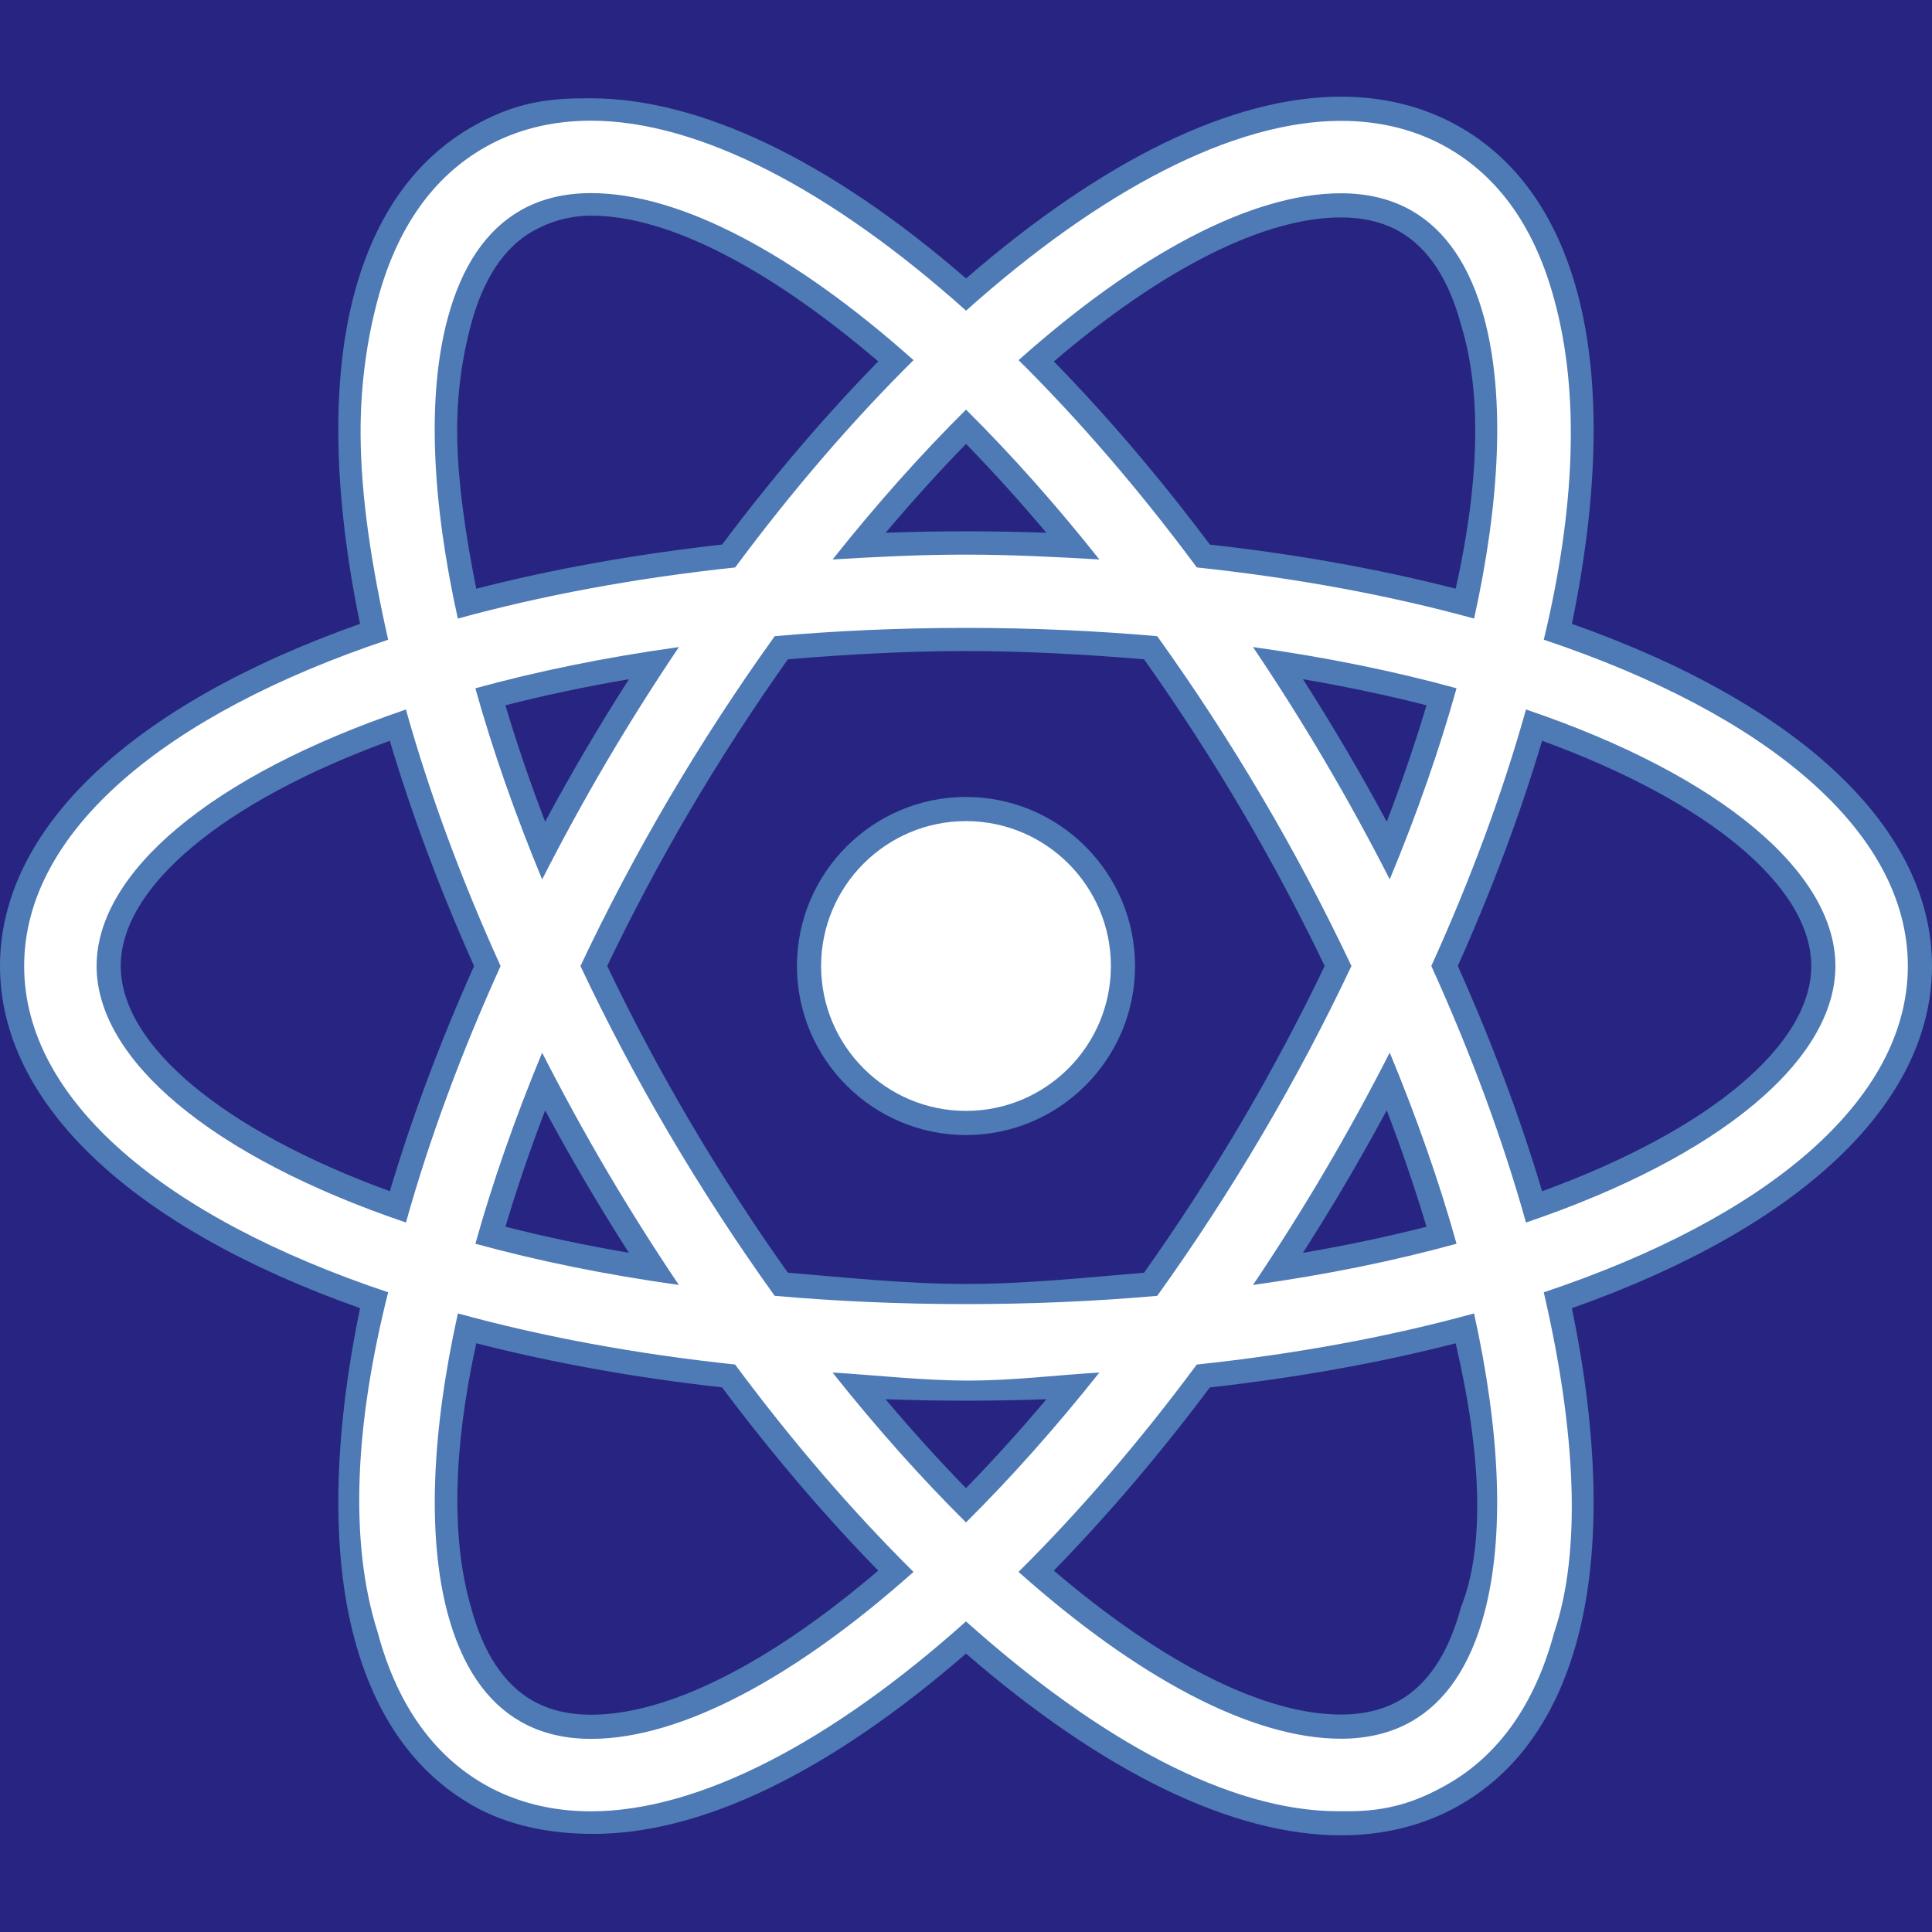
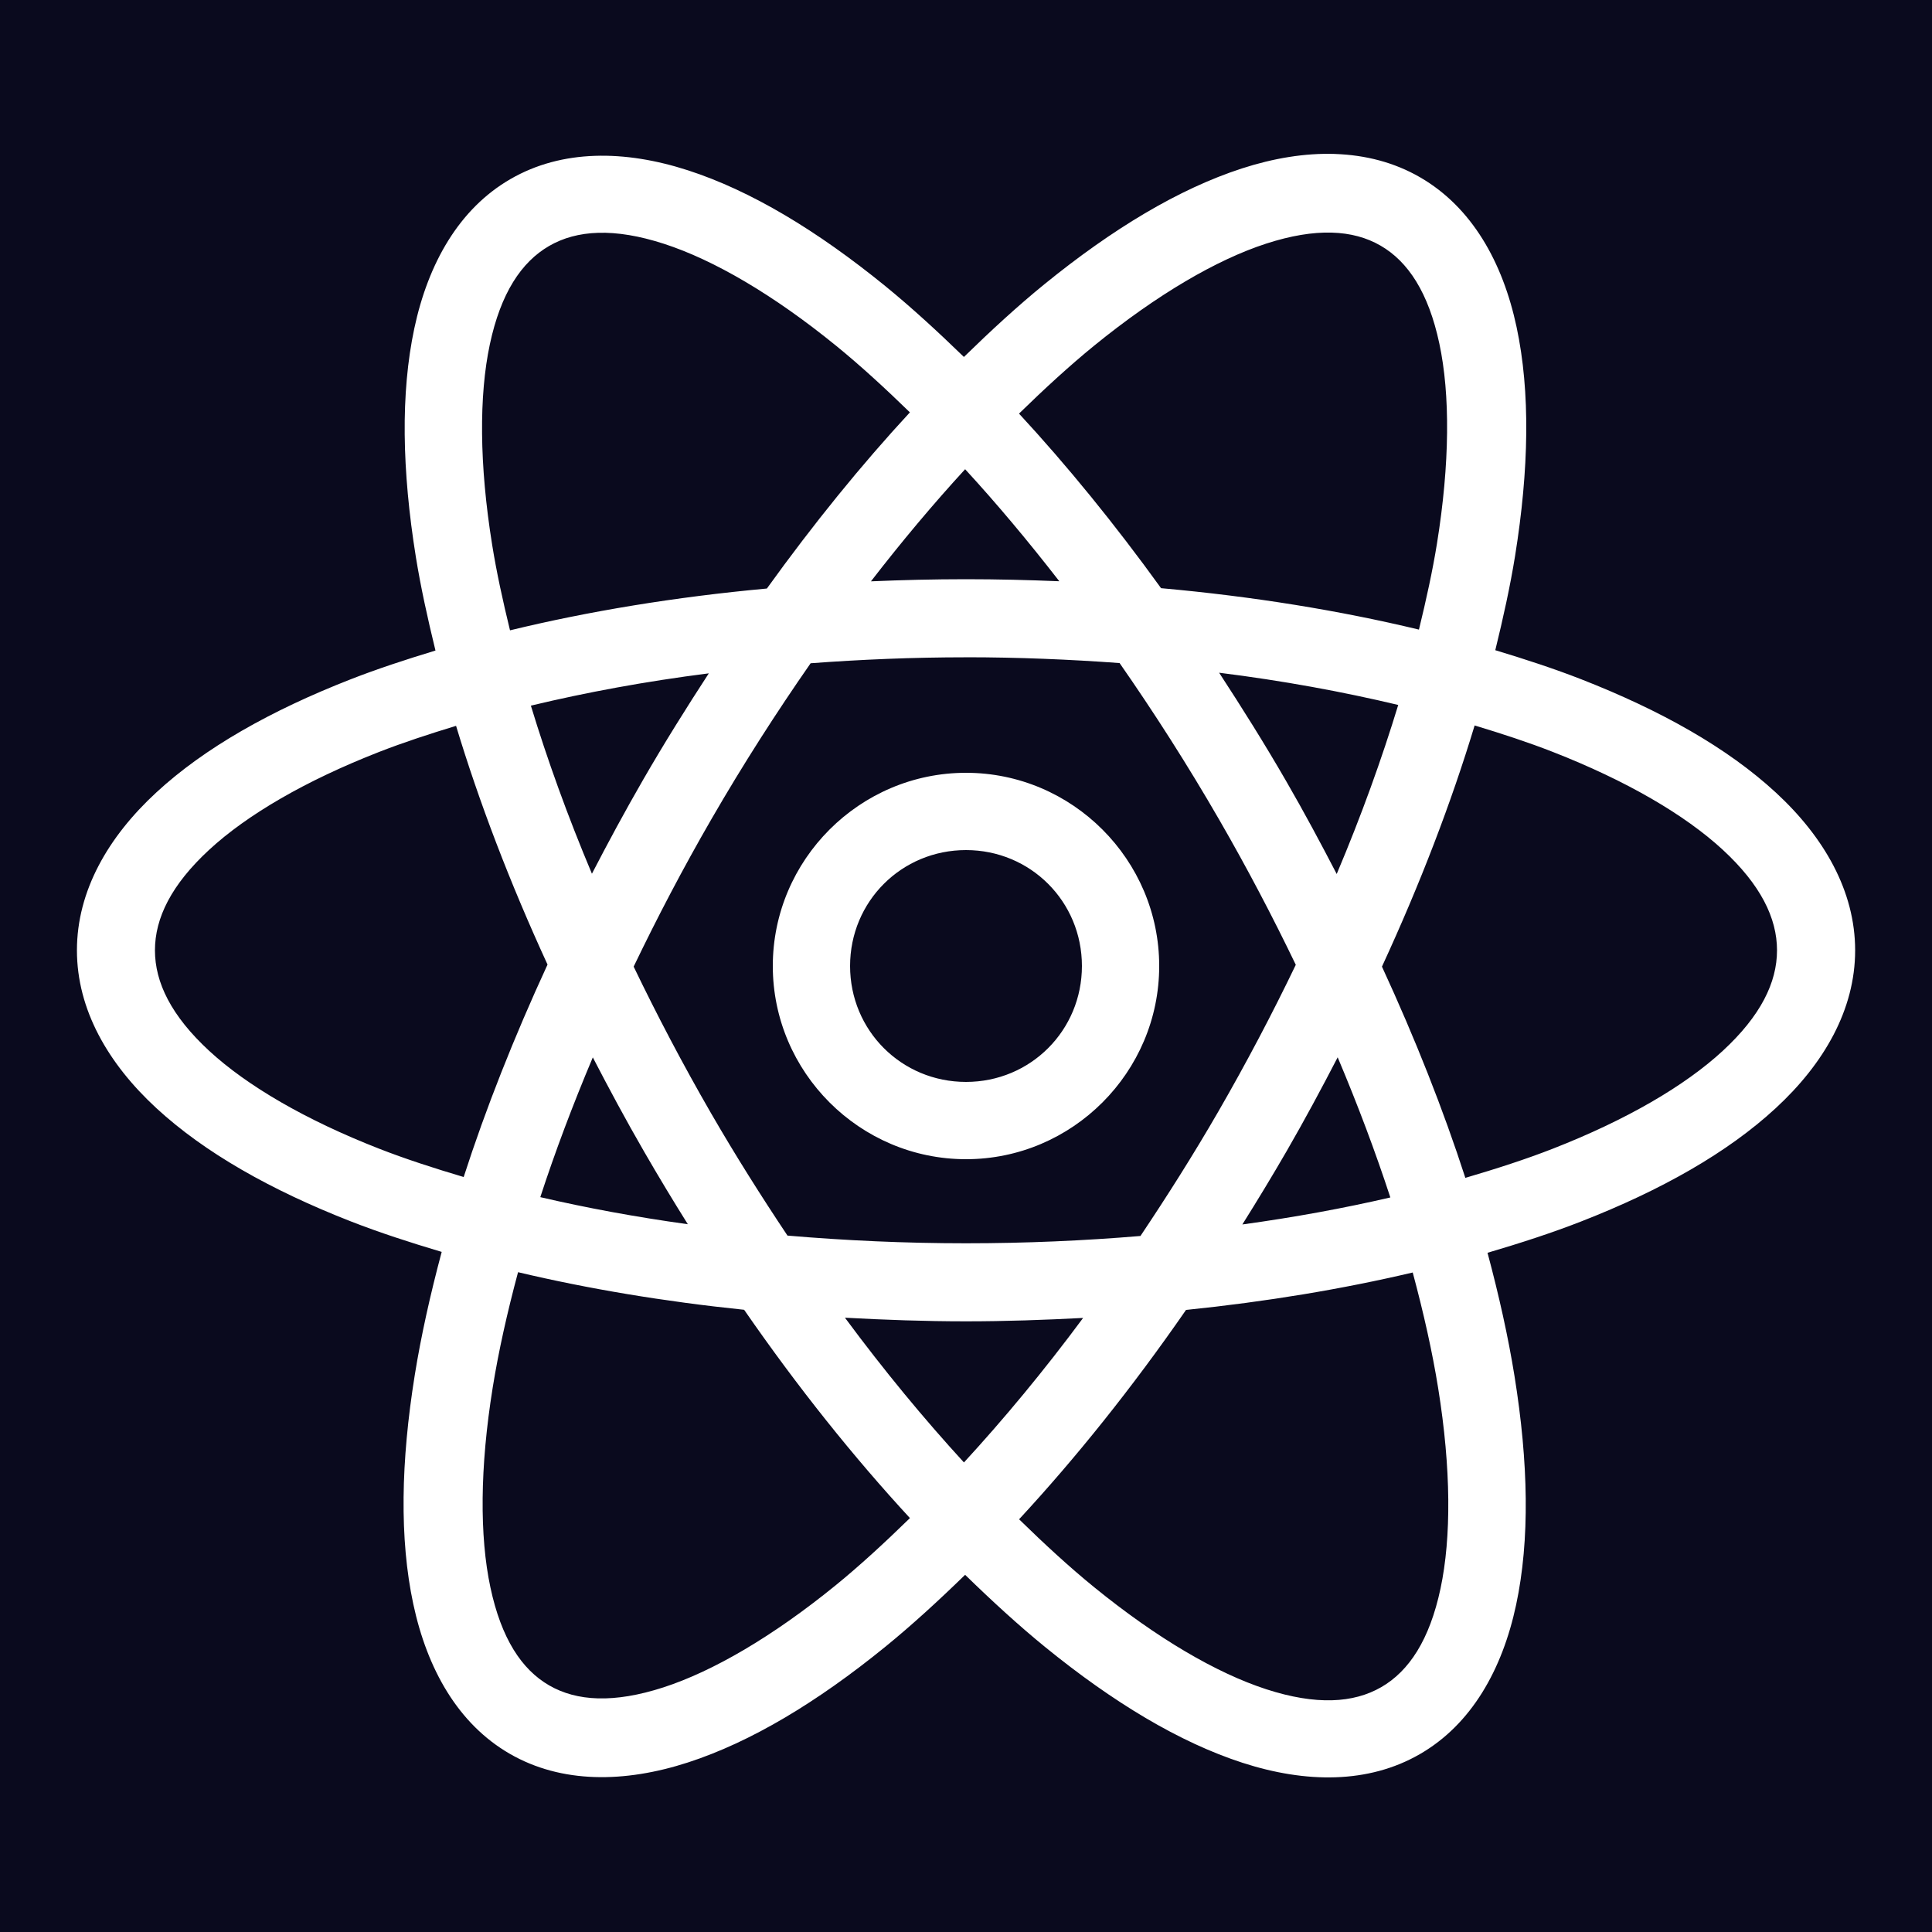
<svg xmlns="http://www.w3.org/2000/svg" viewBox="0,0,256,256" width="100px" height="100px" fill-rule="nonzero">
-   <g fill="#272581" fill-rule="nonzero" stroke="none" stroke-width="1" stroke-linecap="butt" stroke-linejoin="miter" stroke-miterlimit="10" stroke-dasharray="" stroke-dashoffset="0" font-family="none" font-weight="none" font-size="none" text-anchor="none" style="mix-blend-mode: normal">
+   <g fill="#0a0a1e" fill-rule="nonzero" stroke="none" stroke-width="1" stroke-linecap="butt" stroke-linejoin="miter" stroke-miterlimit="10" stroke-dasharray="" stroke-dashoffset="0" font-family="none" font-weight="none" font-size="none" text-anchor="none" style="mix-blend-mode: normal">
    <path d="M0,256v-256h256v256z" id="bgRectangle" />
  </g>
-   <g fill="none" fill-rule="nonzero" stroke="none" stroke-width="1" stroke-linecap="butt" stroke-linejoin="miter" stroke-miterlimit="10" stroke-dasharray="" stroke-dashoffset="0" font-family="none" font-weight="none" font-size="none" text-anchor="none" style="mix-blend-mode: normal">
-     <g transform="scale(3.2,3.2)">
-       <path d="M46.5,40c0,3.593 -2.907,6.5 -6.5,6.5c-3.593,0 -6.5,-2.907 -6.5,-6.5c0,-3.593 2.907,-6.5 6.5,-6.5c3.593,0 6.5,2.907 6.5,6.5z" fill="#ffffff" />
-       <path d="M40,47c-3.859,0 -7,-3.14 -7,-7c0,-3.86 3.141,-7 7,-7c3.859,0 7,3.14 7,7c0,3.86 -3.141,7 -7,7zM40,34c-3.309,0 -6,2.691 -6,6c0,3.309 2.691,6 6,6c3.309,0 6,-2.691 6,-6c0,-3.309 -2.691,-6 -6,-6z" fill="#4e7ab5" />
-       <g>
-         <path d="M24.474,75.503c-1.711,0 -3.269,-0.392 -4.632,-1.164c-2.28,-1.293 -3.856,-3.521 -4.686,-6.62c-0.965,-3.607 -0.85,-8.398 0.332,-13.878c-9.532,-3.279 -14.988,-8.31 -14.988,-13.841c0,-5.532 5.455,-10.562 14.987,-13.84c-1.182,-5.481 -1.298,-10.272 -0.333,-13.879c0.83,-3.1 2.406,-5.328 4.685,-6.62c1.362,-0.772 2.921,-1.164 4.632,-1.164c4.388,0 9.891,2.73 15.531,7.698c5.64,-4.963 11.141,-7.691 15.524,-7.691c1.711,0 3.269,0.392 4.632,1.164c2.277,1.291 3.854,3.515 4.684,6.611c0.966,3.606 0.85,8.398 -0.333,13.88c9.534,3.278 14.991,8.309 14.991,13.841c0,5.532 -5.457,10.563 -14.991,13.842c1.182,5.481 1.298,10.272 0.332,13.878c-0.83,3.097 -2.405,5.321 -4.68,6.612c-1.364,0.772 -2.923,1.164 -4.633,1.164c-4.386,0 -9.889,-2.728 -15.527,-7.689c-5.64,4.967 -11.142,7.696 -15.527,7.696zM19.337,55.006c-0.991,4.717 -1.102,8.747 -0.316,11.679c0.542,2.026 1.481,3.431 2.794,4.175c0.753,0.427 1.648,0.644 2.659,0.644c3.394,0 7.862,-2.282 12.621,-6.437c-2.385,-2.402 -4.713,-5.121 -6.928,-8.091c-3.831,-0.416 -7.471,-1.078 -10.83,-1.97zM42.906,65.065c4.758,4.151 9.227,6.431 12.621,6.432c1.011,0 1.906,-0.217 2.661,-0.644c1.309,-0.742 2.246,-2.144 2.787,-4.167c0.786,-2.934 0.676,-6.963 -0.315,-11.679c-3.362,0.892 -7.003,1.554 -10.833,1.97c-2.214,2.97 -4.539,5.688 -6.921,8.088zM35.566,57.393c1.452,1.776 2.938,3.433 4.434,4.94c1.492,-1.506 2.979,-3.163 4.43,-4.94c-1.491,0.071 -2.976,0.107 -4.43,0.107c-1.455,0 -2.941,-0.036 -4.434,-0.107zM32.349,53.179c2.495,0.213 5.068,0.321 7.651,0.321c2.585,0 5.155,-0.108 7.646,-0.32c1.486,-2.084 2.903,-4.268 4.214,-6.495c1.268,-2.155 2.461,-4.404 3.547,-6.686c-1.083,-2.276 -2.275,-4.524 -3.546,-6.684c-1.308,-2.222 -2.725,-4.406 -4.215,-6.495c-2.489,-0.212 -5.059,-0.32 -7.646,-0.32c-2.588,0 -5.159,0.108 -7.647,0.321c-1.49,2.086 -2.909,4.27 -4.219,6.495c-1.27,2.159 -2.462,4.407 -3.546,6.686c1.082,2.274 2.274,4.522 3.545,6.684c1.304,2.215 2.721,4.398 4.216,6.493zM57.491,44.779c-0.706,1.346 -1.438,2.666 -2.185,3.934c-0.753,1.282 -1.554,2.568 -2.386,3.836c2.374,-0.366 4.645,-0.835 6.771,-1.4c-0.59,-2.049 -1.329,-4.186 -2.2,-6.37zM20.304,51.148c2.127,0.564 4.397,1.034 6.768,1.4c-0.837,-1.276 -1.638,-2.563 -2.386,-3.835c-0.745,-1.267 -1.478,-2.585 -2.183,-3.931c-0.867,2.174 -1.605,4.309 -2.199,6.366zM59.816,40c1.528,3.391 2.773,6.743 3.708,9.977c7.402,-2.604 11.976,-6.403 11.976,-9.977c0,-3.574 -4.574,-7.373 -11.976,-9.977c-0.933,3.234 -2.179,6.586 -3.708,9.977zM16.472,30.025c-7.399,2.603 -11.972,6.402 -11.972,9.975c0,3.574 4.573,7.373 11.974,9.976c0.934,-3.235 2.179,-6.587 3.705,-9.974c-1.527,-3.388 -2.772,-6.74 -3.707,-9.977zM20.303,28.852c0.594,2.054 1.332,4.19 2.2,6.368c0.704,-1.342 1.436,-2.661 2.184,-3.932c0.752,-1.279 1.553,-2.565 2.388,-3.836c-2.374,0.365 -4.644,0.835 -6.772,1.4zM52.922,27.451c0.837,1.277 1.638,2.563 2.386,3.837c0.746,1.267 1.479,2.586 2.185,3.932c0.869,-2.177 1.607,-4.313 2.201,-6.369c-2.13,-0.565 -4.4,-1.035 -6.772,-1.4zM24.471,8.497c-1.011,0 -1.905,0.216 -2.657,0.644c-1.312,0.744 -2.252,2.149 -2.795,4.175c-0.785,2.935 -0.675,6.964 0.317,11.679c3.36,-0.892 7.002,-1.555 10.834,-1.971c2.217,-2.971 4.545,-5.688 6.927,-8.088c-4.76,-4.157 -9.231,-6.439 -12.626,-6.439zM49.828,23.023c3.83,0.416 7.471,1.078 10.833,1.97c0.992,-4.716 1.103,-8.746 0.316,-11.68c-0.542,-2.022 -1.48,-3.424 -2.79,-4.166c-0.754,-0.427 -1.649,-0.644 -2.661,-0.644c-3.393,0 -7.86,2.281 -12.619,6.433c2.38,2.399 4.706,5.117 6.921,8.087zM40,22.5c1.454,0 2.939,0.036 4.431,0.107c-1.45,-1.774 -2.936,-3.43 -4.429,-4.938c-1.497,1.51 -2.982,3.166 -4.432,4.938c1.491,-0.071 2.976,-0.107 4.43,-0.107z" fill="#ffffff" />
-         <path d="M24.471,4.997c4.494,0 9.996,2.91 15.532,7.867c5.535,-4.953 11.034,-7.86 15.524,-7.86c1.623,0 3.099,0.37 4.386,1.099c2.156,1.222 3.652,3.343 4.446,6.306c1.077,3.917 0.851,8.74 -0.434,14.08c9.222,3.081 15.075,7.942 15.075,13.511c0,5.569 -5.853,10.43 -15.076,13.512c1.341,5.773 1.566,10.726 0.434,14.079c-0.794,2.962 -2.289,5.084 -4.443,6.306c-1.289,0.73 -2.46,1.103 -4.082,1.103c-0.001,0 -0.416,0 -0.417,0c-4.492,0 -9.882,-2.91 -15.416,-7.861c-5.535,4.956 -11.035,7.864 -15.527,7.864c-1.623,0 -3.099,-0.37 -4.386,-1.099c-2.158,-1.225 -3.655,-3.349 -4.448,-6.314c-1.19,-3.717 -0.95,-8.603 0.434,-14.079c-9.221,-3.082 -15.073,-7.942 -15.073,-13.511c0,-5.568 5.852,-10.429 15.072,-13.511c-0.687,-3.059 -1.126,-5.899 -1.141,-8.489c-0.012,-2.046 0.267,-3.949 0.707,-5.59c0.794,-2.966 2.29,-5.09 4.448,-6.314c1.286,-0.73 2.762,-1.099 4.385,-1.099M18.958,25.614c3.477,-0.955 7.338,-1.677 11.483,-2.117c2.382,-3.21 4.875,-6.096 7.386,-8.584c-4.872,-4.346 -9.616,-6.917 -13.356,-6.917c-1.099,0 -2.075,0.238 -2.904,0.709c-1.433,0.813 -2.452,2.32 -3.031,4.481c-0.858,3.202 -0.663,7.53 0.422,12.428M61.039,25.613c1.085,-4.898 1.28,-9.227 0.422,-12.429c-0.578,-2.157 -1.597,-3.661 -3.027,-4.472c-0.83,-0.471 -1.809,-0.709 -2.907,-0.709c-3.737,0 -8.478,2.568 -13.349,6.91c2.51,2.488 5,5.374 7.38,8.583c4.143,0.44 8.004,1.162 11.481,2.117M34.477,23.166c1.802,-0.107 3.609,-0.2 5.488,-0.2c1.879,0 3.755,0.094 5.557,0.2c-1.808,-2.279 -3.664,-4.361 -5.521,-6.204c-1.857,1.843 -3.714,3.925 -5.524,6.204M40,54c2.761,0 5.404,-0.121 7.918,-0.342c1.519,-2.117 2.988,-4.365 4.372,-6.719c1.353,-2.299 2.577,-4.626 3.67,-6.939c-1.093,-2.313 -2.317,-4.639 -3.669,-6.937c-1.385,-2.355 -2.853,-4.602 -4.373,-6.719c-2.513,-0.223 -5.156,-0.344 -7.918,-0.344c-2.762,0 -5.406,0.121 -7.92,0.343c-1.521,2.117 -2.991,4.365 -4.376,6.719c-1.352,2.299 -2.576,4.626 -3.669,6.939c1.093,2.313 2.316,4.639 3.668,6.937c1.385,2.354 2.854,4.602 4.374,6.719c2.515,0.222 5.16,0.343 7.923,0.343M57.546,36.413c1.125,-2.709 2.056,-5.369 2.766,-7.913c-2.553,-0.702 -5.373,-1.282 -8.428,-1.707c1.028,1.527 2.029,3.11 2.992,4.748c0.954,1.619 1.841,3.247 2.67,4.872M22.449,36.414c0.828,-1.625 1.716,-3.253 2.668,-4.873c0.964,-1.638 1.966,-3.22 2.995,-4.747c-3.055,0.424 -5.875,1.005 -8.428,1.707c0.71,2.544 1.641,5.203 2.765,7.913M63.188,50.622c8.076,-2.736 12.812,-6.756 12.812,-10.622c0,-3.866 -4.736,-7.886 -12.812,-10.622c-0.953,3.405 -2.269,6.983 -3.92,10.621c1.651,3.639 2.967,7.217 3.92,10.623M16.81,50.621c0.952,-3.404 2.267,-6.982 3.918,-10.619c-1.651,-3.638 -2.967,-7.217 -3.919,-10.622c-8.075,2.736 -12.809,6.755 -12.809,10.62c0,3.866 4.735,7.885 12.81,10.621M51.884,53.207c3.055,-0.424 5.875,-1.004 8.428,-1.707c-0.711,-2.544 -1.642,-5.204 -2.766,-7.914c-0.829,1.625 -1.717,3.253 -2.67,4.873c-0.963,1.638 -1.964,3.221 -2.992,4.748M28.109,53.206c-1.028,-1.527 -2.029,-3.109 -2.993,-4.746c-0.952,-1.619 -1.839,-3.246 -2.667,-4.87c-1.124,2.708 -2.054,5.367 -2.764,7.91c2.552,0.701 5.371,1.281 8.424,1.706M24.474,72.003c3.739,0 8.481,-2.57 13.352,-6.914c-2.513,-2.489 -5.005,-5.376 -7.388,-8.587c-4.143,-0.439 -8.002,-1.161 -11.478,-2.116c-1.084,4.898 -1.279,9.226 -0.422,12.428c0.578,2.16 1.598,3.667 3.03,4.48c0.828,0.471 1.807,0.709 2.906,0.709M55.527,71.997v0c1.099,0 2.076,-0.238 2.907,-0.709c1.43,-0.811 2.447,-2.315 3.024,-4.473c0.858,-3.203 0.663,-7.531 -0.421,-12.428c-3.477,0.955 -7.337,1.677 -11.481,2.116c-2.38,3.21 -4.871,6.096 -7.381,8.585c4.871,4.34 9.613,6.908 13.352,6.909M40,63.04c1.857,-1.844 3.713,-3.927 5.522,-6.206c-1.801,0.107 -3.559,0.333 -5.439,0.333c-1.881,0 -3.807,-0.226 -5.609,-0.333c1.81,2.28 3.668,4.363 5.526,6.206M24.116,4.072c-1.799,0 -3.085,0.338 -4.523,1.153c-2.399,1.361 -4.055,3.691 -4.921,6.926c-0.96,3.587 -0.877,8.302 0.236,13.681c-9.489,3.357 -14.908,8.493 -14.908,14.168c0,5.676 5.42,10.811 14.909,14.168c-1.113,5.379 -1.196,10.094 -0.235,13.681c0.865,3.233 2.52,5.563 4.921,6.926c1.44,0.816 3.17,1.163 4.968,1.163c4.487,0 9.753,-2.535 15.438,-7.466c5.684,4.926 11.039,7.524 15.525,7.525c1.799,0 3.441,-0.413 4.881,-1.229c2.397,-1.359 4.051,-3.686 4.916,-6.917c0.961,-3.588 0.878,-8.303 -0.235,-13.681c9.491,-3.358 14.912,-8.494 14.912,-14.17c0,-5.676 -5.42,-10.812 -14.911,-14.169c1.114,-5.38 1.196,-10.095 0.235,-13.682c-0.866,-3.231 -2.521,-5.558 -4.919,-6.917c-1.439,-0.815 -3.081,-1.229 -4.879,-1.229c-4.485,0 -9.839,2.599 -15.524,7.527c-5.686,-4.932 -11.066,-7.461 -15.554,-7.461zM19.72,24.377c-0.462,-2.324 -0.772,-4.502 -0.789,-6.412c-0.015,-1.72 0.221,-3.217 0.57,-4.521c0.507,-1.892 1.368,-3.194 2.559,-3.87c0.676,-0.384 1.5,-0.644 2.423,-0.644c3.181,0 7.367,2.178 11.883,6.034c-2.221,2.273 -4.392,4.819 -6.466,7.585c-3.585,0.4 -7.003,1.013 -10.18,1.828zM43.638,14.966c4.515,-3.853 8.711,-5.963 11.888,-5.963c0.924,0 1.737,0.195 2.414,0.579c1.189,0.674 2.049,1.973 2.555,3.861c0.874,2.818 0.761,6.564 -0.218,10.933c-3.177,-0.814 -6.594,-1.428 -10.178,-1.826c-2.073,-2.765 -4.242,-5.311 -6.461,-7.584zM36.673,22.06c1.096,-1.3 2.209,-2.53 3.328,-3.678c1.119,1.148 2.231,2.378 3.326,3.678c-1.119,-0.04 -2.232,-0.06 -3.327,-0.06c-1.095,0 -2.207,0.02 -3.327,0.06zM32.625,27.3c2.405,-0.199 4.883,-0.341 7.375,-0.341c2.491,0 4.969,0.142 7.373,0.341c1.432,2.019 2.796,4.126 4.056,6.269c1.222,2.078 2.373,4.239 3.423,6.43c-1.051,2.192 -2.202,4.354 -3.424,6.432c-1.261,2.144 -2.624,4.25 -4.056,6.269c-2.403,0.199 -4.881,0.466 -7.372,0.466c-2.493,0 -4.972,-0.268 -7.378,-0.467c-1.433,-2.018 -2.797,-4.125 -4.058,-6.269c-1.222,-2.077 -2.372,-4.238 -3.422,-6.43c1.05,-2.192 2.201,-4.354 3.423,-6.432c1.262,-2.143 2.627,-4.25 4.06,-6.268zM57.422,34.024c-0.549,-1.018 -1.112,-2.018 -1.683,-2.99c-0.57,-0.969 -1.167,-1.942 -1.785,-2.909c1.774,0.302 3.485,0.663 5.114,1.08c-0.467,1.566 -1.018,3.178 -1.646,4.819zM20.928,29.205c1.629,-0.417 3.34,-0.778 5.114,-1.08c-0.619,0.967 -1.216,1.94 -1.786,2.908c-0.571,0.972 -1.134,1.972 -1.683,2.99c-0.628,-1.639 -1.178,-3.251 -1.645,-4.818zM60.365,39.999c1.415,-3.162 2.587,-6.292 3.49,-9.326c6.903,2.519 11.145,6.048 11.145,9.327c0,3.279 -4.242,6.808 -11.145,9.327c-0.904,-3.035 -2.075,-6.166 -3.49,-9.328zM16.142,49.326c-6.901,-2.519 -11.142,-6.048 -11.142,-9.326c0,-3.278 4.241,-6.807 11.141,-9.326c0.903,3.035 2.074,6.165 3.489,9.327c-1.414,3.161 -2.585,6.291 -3.488,9.325zM53.953,51.876c0.618,-0.968 1.216,-1.941 1.785,-2.909c0.572,-0.972 1.135,-1.973 1.684,-2.991c0.628,1.641 1.178,3.254 1.646,4.821c-1.63,0.415 -3.341,0.777 -5.115,1.079zM20.929,50.795c0.467,-1.566 1.017,-3.177 1.644,-4.816c0.548,1.017 1.111,2.017 1.682,2.988c0.569,0.968 1.166,1.94 1.785,2.908c-1.773,-0.303 -3.483,-0.664 -5.111,-1.08zM24.474,71.003c-0.924,0 -1.736,-0.195 -2.413,-0.579c-1.19,-0.676 -2.051,-1.977 -2.557,-3.869c-0.831,-2.845 -0.737,-6.592 0.218,-10.933c3.176,0.814 6.592,1.428 10.175,1.826c2.075,2.766 4.246,5.313 6.468,7.588c-4.515,3.857 -8.712,5.968 -11.891,5.967v0zM50.098,57.45c3.584,-0.399 7.001,-1.012 10.178,-1.826c1.105,4.74 1.192,8.518 0.217,10.932c-0.505,1.889 -1.364,3.188 -2.552,3.861c-0.678,0.384 -1.49,0.579 -2.413,0.579v1l-0.001,-1c-3.18,0 -7.377,-2.11 -11.891,-5.961c2.22,-2.273 4.389,-4.819 6.462,-7.585zM40,61.62c-1.12,-1.148 -2.234,-2.379 -3.33,-3.68c1.12,0.04 2.234,0.06 3.33,0.06c1.095,0 2.208,-0.02 3.327,-0.06c-1.095,1.301 -2.208,2.532 -3.327,3.68z" fill="#4e7ab5" />
-       </g>
+   <g fill="#ffffff" fill-rule="nonzero" stroke="none" stroke-width="1" stroke-linecap="butt" stroke-linejoin="miter" stroke-miterlimit="10" stroke-dasharray="" stroke-dashoffset="0" font-family="none" font-weight="none" font-size="none" text-anchor="none" style="mix-blend-mode: normal">
+     <g transform="scale(5.12,5.12)">
+       <path d="M34.555,3.984c-0.78,-0.026 -1.596,0.11 -2.414,0.375c-1.637,0.531 -3.351,1.565 -5.111,2.996c-0.69,0.561 -1.386,1.202 -2.084,1.883c-0.683,-0.663 -1.365,-1.289 -2.039,-1.838c-1.758,-1.43 -3.469,-2.463 -5.102,-2.992c-1.633,-0.529 -3.257,-0.546 -4.592,0.225c-1.334,0.77 -2.132,2.185 -2.49,3.863c-0.358,1.679 -0.32,3.678 0.039,5.916c0.125,0.777 0.305,1.593 0.508,2.424c-0.762,0.231 -1.503,0.474 -2.189,0.742c-2.072,0.809 -3.787,1.778 -5.035,2.93c-1.249,1.152 -2.055,2.55 -2.055,4.086c0,1.535 0.806,2.932 2.055,4.084c1.249,1.152 2.963,2.122 5.035,2.932c0.734,0.287 1.529,0.545 2.35,0.789c-0.295,1.103 -0.534,2.173 -0.697,3.188c-0.36,2.24 -0.398,4.239 -0.039,5.922c0.359,1.683 1.157,3.105 2.498,3.879c1.341,0.774 2.973,0.755 4.609,0.225c1.637,-0.531 3.349,-1.563 5.109,-2.994c0.683,-0.556 1.375,-1.19 2.066,-1.863c0.695,0.677 1.39,1.315 2.076,1.873c1.758,1.43 3.471,2.463 5.104,2.992c1.633,0.529 3.256,0.546 4.59,-0.225c1.334,-0.77 2.132,-2.185 2.49,-3.863c0.358,-1.679 0.319,-3.678 -0.041,-5.916c-0.163,-1.017 -0.403,-2.089 -0.699,-3.195c0.848,-0.25 1.668,-0.515 2.424,-0.811c2.072,-0.809 3.787,-1.779 5.035,-2.932c1.249,-1.152 2.055,-2.549 2.055,-4.084c0,-1.535 -0.806,-2.934 -2.055,-4.086c-1.249,-1.152 -2.963,-2.12 -5.035,-2.93c-0.696,-0.272 -1.448,-0.518 -2.223,-0.752c0.205,-0.836 0.386,-1.657 0.512,-2.439c0.36,-2.24 0.398,-4.241 0.039,-5.924c-0.359,-1.683 -1.159,-3.103 -2.5,-3.877c-0.67,-0.387 -1.414,-0.575 -2.193,-0.602zM34.463,6.02c0.489,0.013 0.907,0.13 1.264,0.336c0.714,0.412 1.242,1.215 1.523,2.535c0.282,1.321 0.272,3.105 -0.061,5.174c-0.114,0.708 -0.279,1.459 -0.467,2.229c-2.045,-0.492 -4.286,-0.858 -6.674,-1.072c-1.2,-1.662 -2.433,-3.174 -3.676,-4.518c0.657,-0.641 1.31,-1.241 1.947,-1.76c1.626,-1.322 3.165,-2.222 4.449,-2.639c0.642,-0.208 1.204,-0.299 1.693,-0.285zM15.486,6.025c0.492,-0.014 1.055,0.076 1.699,0.285c1.288,0.418 2.83,1.317 4.457,2.641c0.624,0.508 1.263,1.095 1.906,1.721c-1.252,1.354 -2.494,2.882 -3.701,4.559c-2.38,0.219 -4.612,0.588 -6.648,1.082c-0.187,-0.766 -0.35,-1.513 -0.463,-2.219c-0.333,-2.071 -0.341,-3.857 -0.059,-5.182c0.282,-1.324 0.815,-2.131 1.535,-2.547c0.36,-0.208 0.781,-0.326 1.273,-0.34zM24.977,12.143c0.815,0.886 1.629,1.857 2.438,2.9c-0.794,-0.033 -1.598,-0.053 -2.414,-0.053c-0.833,0 -1.652,0.02 -2.461,0.055c0.808,-1.045 1.623,-2.015 2.438,-2.902zM25,17.01c1.36,0 2.685,0.056 3.975,0.15c0.887,1.274 1.754,2.626 2.58,4.057c0.726,1.257 1.383,2.512 1.98,3.752c-0.604,1.256 -1.272,2.528 -2.008,3.803c-0.648,1.122 -1.324,2.187 -2.012,3.215c-1.456,0.122 -2.965,0.189 -4.516,0.189c-1.588,0 -3.131,-0.072 -4.619,-0.199c-0.676,-1.013 -1.341,-2.064 -1.979,-3.168c-0.734,-1.272 -1.399,-2.54 -2.002,-3.793c0.606,-1.261 1.273,-2.537 2.012,-3.816c0.822,-1.423 1.686,-2.767 2.568,-4.035c1.303,-0.097 2.644,-0.154 4.02,-0.154zM31.551,17.41c1.648,0.206 3.195,0.491 4.635,0.834c-0.427,1.401 -0.954,2.865 -1.592,4.375c-0.414,-0.798 -0.843,-1.6 -1.307,-2.402c-0.561,-0.972 -1.145,-1.901 -1.736,-2.807zM18.344,17.426c-0.579,0.889 -1.149,1.799 -1.699,2.752c-0.469,0.813 -0.907,1.625 -1.326,2.434c-0.632,-1.501 -1.156,-2.956 -1.58,-4.35c1.43,-0.343 2.968,-0.628 4.605,-0.836zM38.164,18.775c0.709,0.214 1.393,0.438 2.021,0.684c1.91,0.746 3.421,1.63 4.4,2.533c0.979,0.904 1.404,1.766 1.404,2.602c0,0.836 -0.425,1.698 -1.404,2.602c-0.979,0.904 -2.49,1.787 -4.4,2.533c-0.698,0.273 -1.465,0.52 -2.262,0.754c-0.569,-1.759 -1.294,-3.594 -2.158,-5.467c0.993,-2.151 1.795,-4.247 2.398,-6.24zM11.803,18.785c0.596,1.973 1.388,4.049 2.367,6.178c-0.869,1.884 -1.599,3.729 -2.17,5.498c-0.769,-0.228 -1.51,-0.468 -2.186,-0.732c-1.91,-0.746 -3.421,-1.63 -4.4,-2.533c-0.979,-0.904 -1.404,-1.766 -1.404,-2.602c0,-0.836 0.425,-1.698 1.404,-2.602c0.979,-0.904 2.49,-1.787 4.4,-2.533c0.618,-0.241 1.291,-0.462 1.988,-0.674zM25,20c-2.75,0 -5,2.25 -5,5c0,2.75 2.25,5 5,5c2.75,0 5,-2.25 5,-5c0,-2.75 -2.25,-5 -5,-5zM25,22c1.669,0 3,1.331 3,3c0,1.669 -1.331,3 -3,3c-1.669,0 -3,-1.331 -3,-3c0,-1.669 1.331,-3 3,-3zM34.619,27.363c0.524,1.241 0.98,2.456 1.363,3.627c-1.203,0.279 -2.483,0.514 -3.83,0.699c0.388,-0.619 0.771,-1.249 1.145,-1.896c0.469,-0.812 0.904,-1.622 1.322,-2.43zM15.342,27.365c0.421,0.812 0.858,1.627 1.33,2.443c0.369,0.639 0.746,1.264 1.129,1.875c-1.343,-0.186 -2.62,-0.422 -3.818,-0.701c0.381,-1.168 0.837,-2.38 1.359,-3.617zM13.406,32.924c1.81,0.429 3.771,0.758 5.852,0.973c1.389,2.009 2.835,3.813 4.291,5.391c-0.651,0.635 -1.296,1.23 -1.928,1.744c-1.626,1.322 -3.167,2.22 -4.451,2.637c-1.284,0.416 -2.243,0.361 -2.957,-0.051c-0.714,-0.412 -1.24,-1.215 -1.521,-2.535c-0.282,-1.321 -0.274,-3.103 0.059,-5.172c0.151,-0.939 0.376,-1.944 0.656,-2.986zM36.561,32.932c0.282,1.048 0.509,2.058 0.66,3.002c0.333,2.071 0.341,3.855 0.059,5.18c-0.282,1.324 -0.813,2.133 -1.533,2.549c-0.721,0.416 -1.687,0.472 -2.975,0.055c-1.288,-0.418 -2.83,-1.319 -4.457,-2.643c-0.636,-0.517 -1.286,-1.116 -1.941,-1.756c1.466,-1.584 2.922,-3.398 4.32,-5.418c2.085,-0.213 4.052,-0.541 5.867,-0.969zM21.867,34.102c1.027,0.056 2.067,0.094 3.133,0.094c1.03,0 2.037,-0.036 3.031,-0.088c-1.016,1.371 -2.052,2.618 -3.084,3.74c-1.031,-1.125 -2.065,-2.374 -3.08,-3.746z" />
    </g>
  </g>
</svg>
